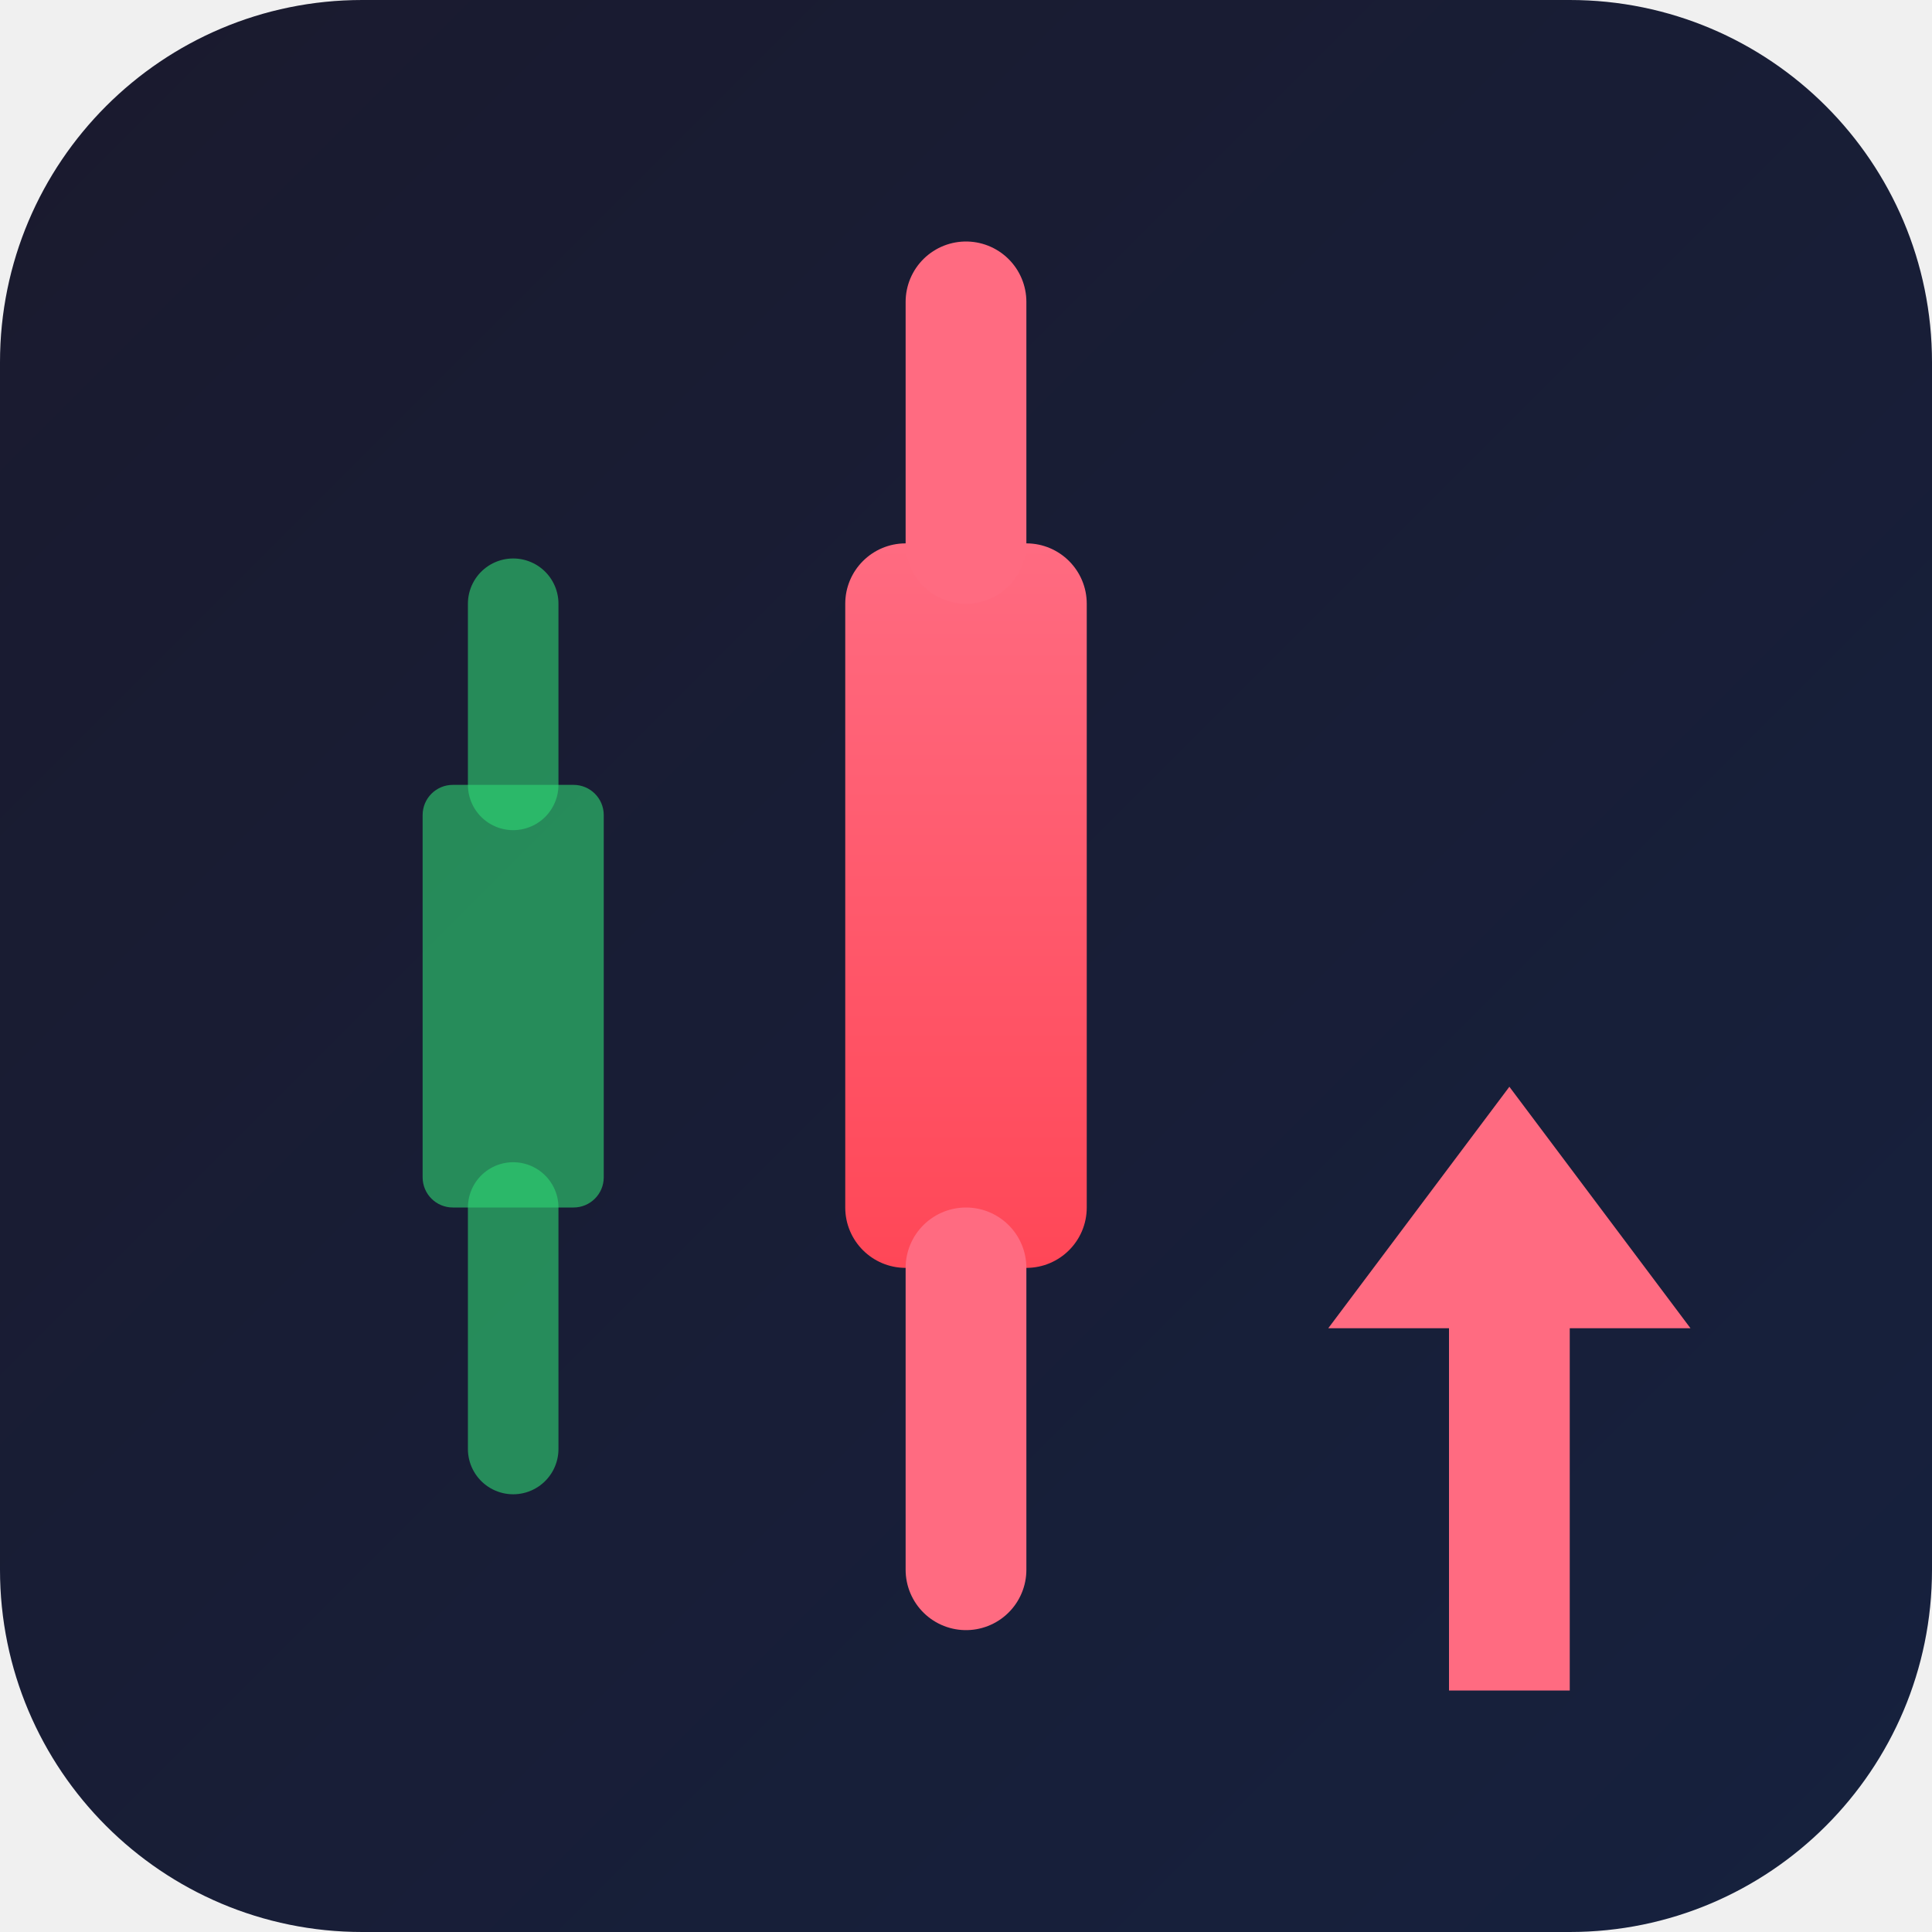
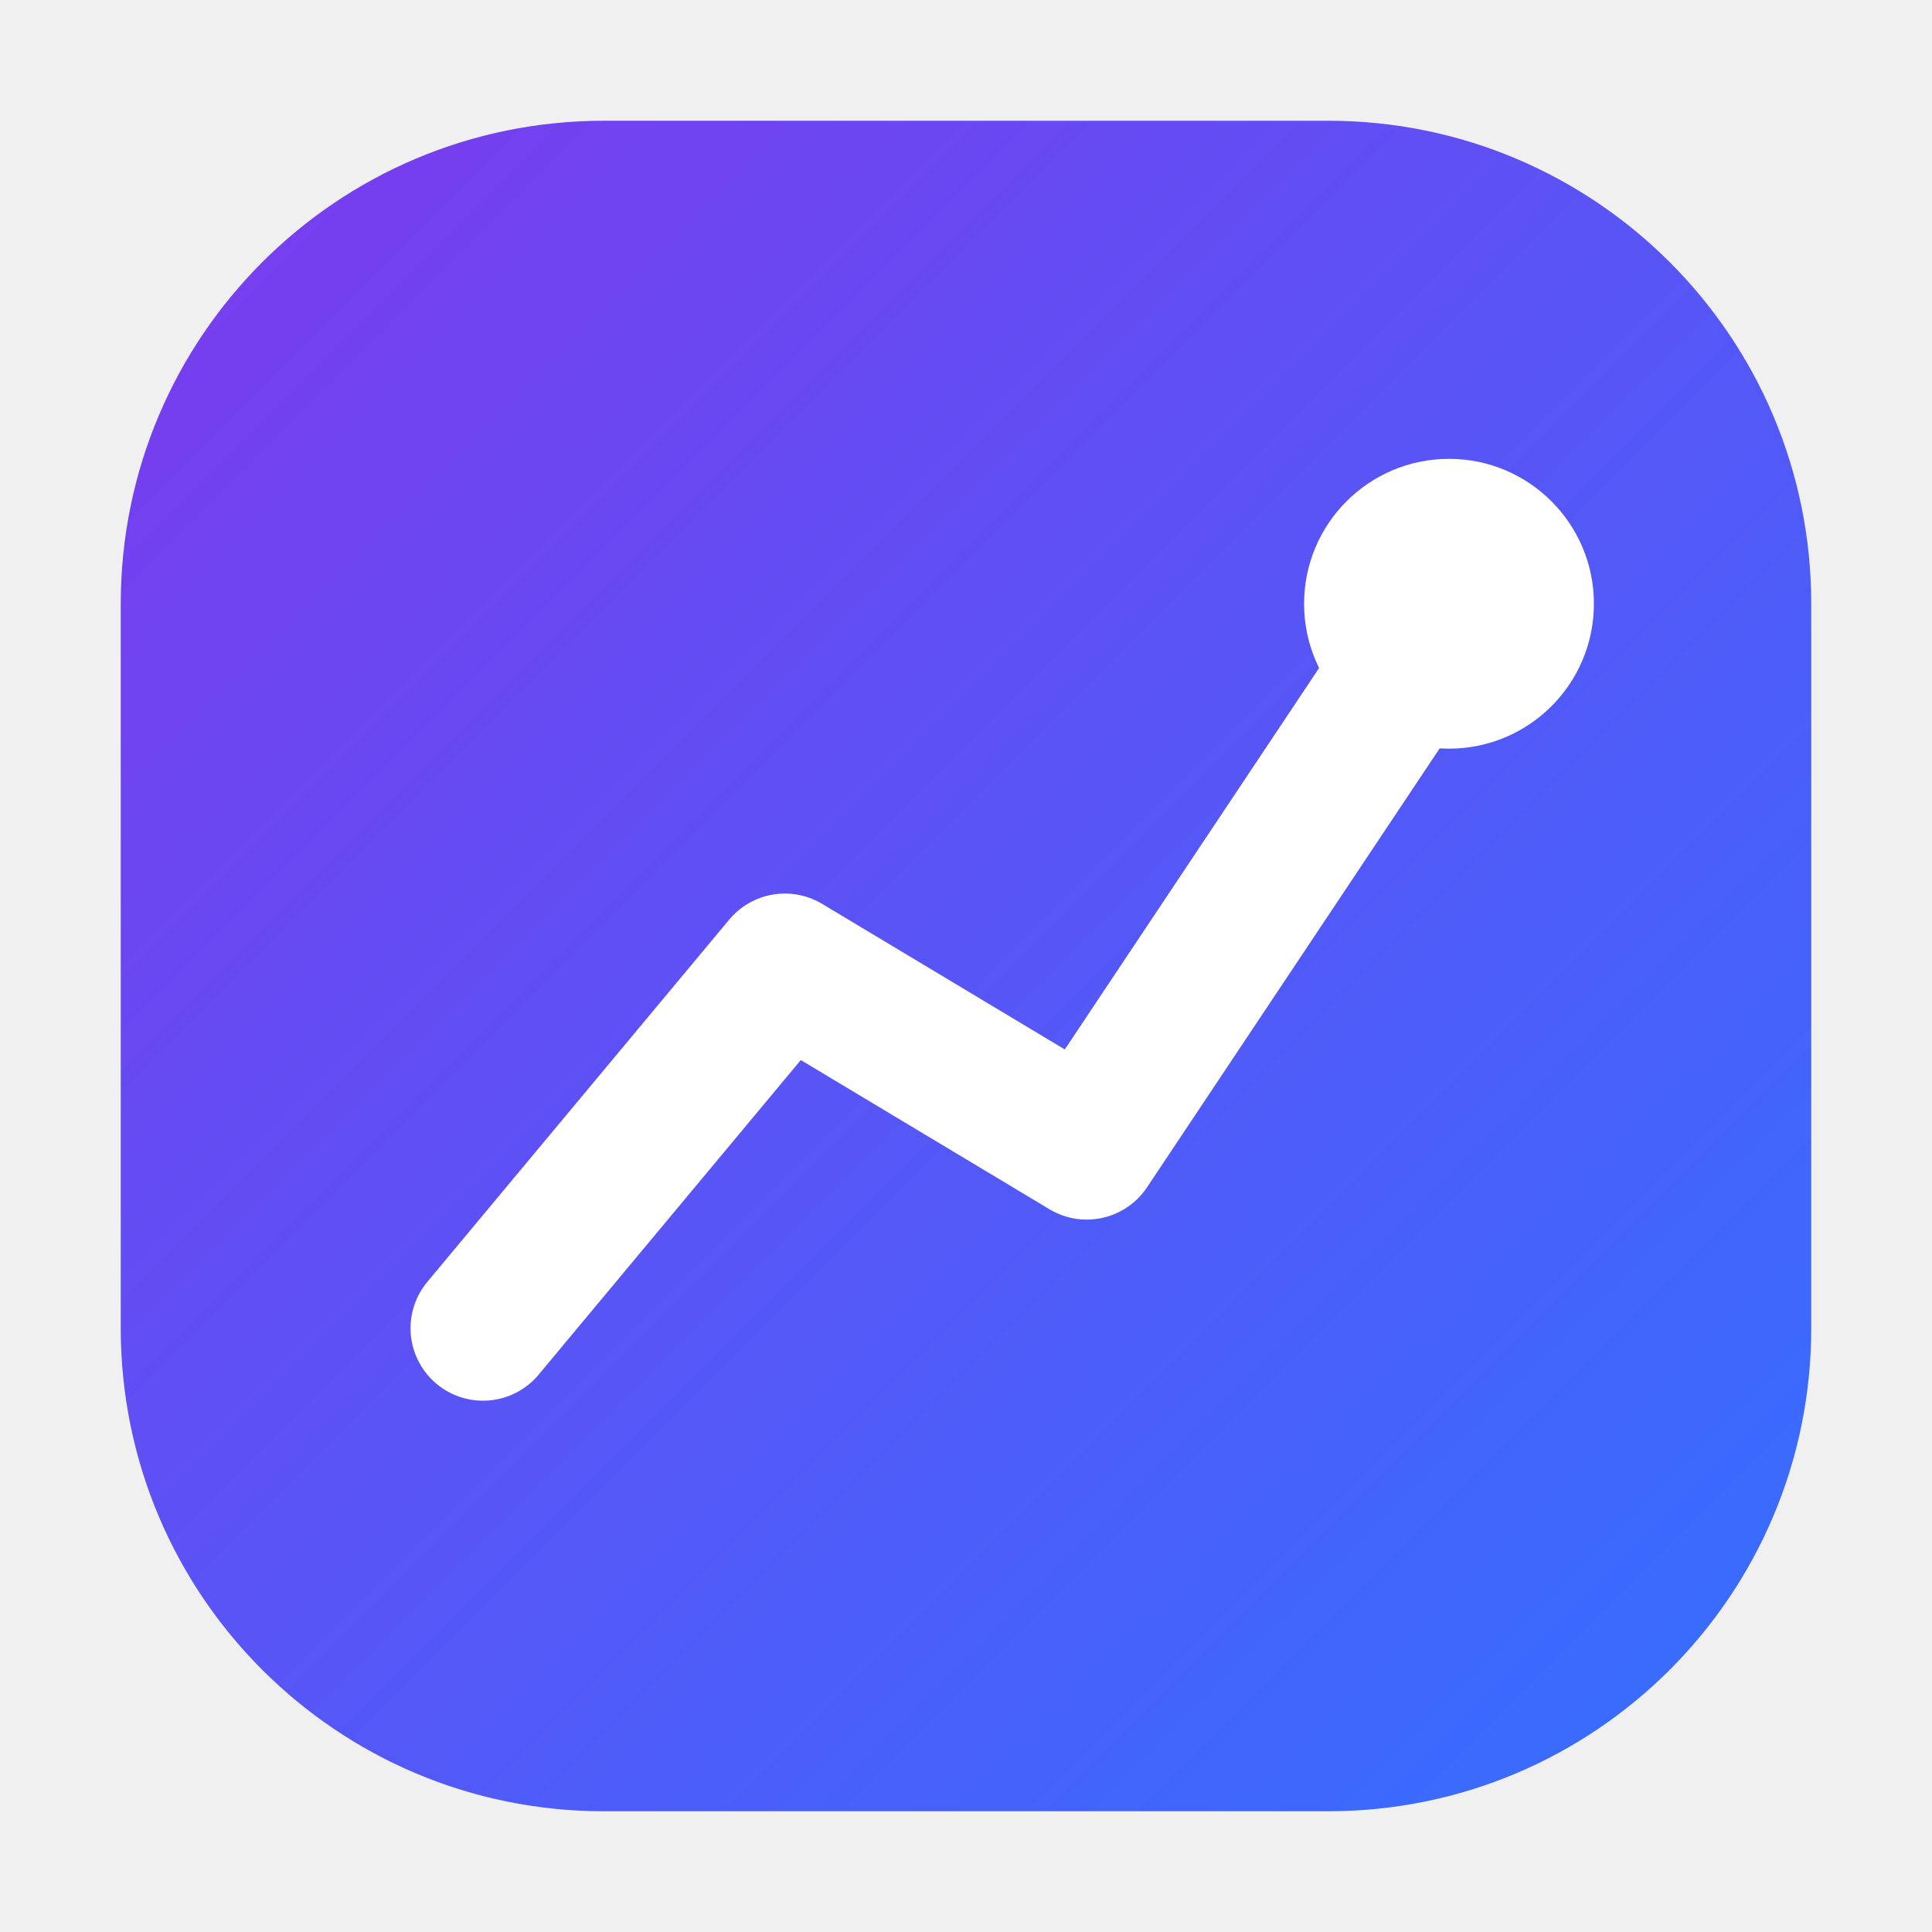
- <svg xmlns="http://www.w3.org/2000/svg" viewBox="0 0 32 32">
+ <svg xmlns="http://www.w3.org/2000/svg" viewBox="0 0 32 32" width="32" height="32">
  <defs>
-     <linearGradient id="bg" x1="0%" y1="0%" x2="100%" y2="100%">
-       <stop offset="0%" style="stop-color:#1a1a2e" />
-       <stop offset="100%" style="stop-color:#16213e" />
-     </linearGradient>
-     <linearGradient id="up" x1="0%" y1="100%" x2="0%" y2="0%">
-       <stop offset="0%" style="stop-color:#ff4757" />
-       <stop offset="100%" style="stop-color:#ff6b81" />
+     <linearGradient id="lg" x1="0" y1="0" x2="1" y2="1">
+       <stop offset="0" stop-color="#7c3aed" />
+       <stop offset="1" stop-color="#3370ff" />
    </linearGradient>
  </defs>
-   <rect width="32" height="32" rx="6" fill="url(#bg)" />
-   <rect x="14" y="9" width="4" height="12" rx="1" fill="url(#up)" />
-   <line x1="16" y1="5" x2="16" y2="9" stroke="#ff6b81" stroke-width="2" stroke-linecap="round" />
-   <line x1="16" y1="21" x2="16" y2="26" stroke="#ff6b81" stroke-width="2" stroke-linecap="round" />
-   <rect x="7" y="13" width="3" height="7" rx="0.5" fill="#2ed573" opacity="0.6" />
-   <line x1="8.5" y1="10" x2="8.5" y2="13" stroke="#2ed573" stroke-width="1.5" stroke-linecap="round" opacity="0.6" />
-   <line x1="8.5" y1="20" x2="8.5" y2="24" stroke="#2ed573" stroke-width="1.5" stroke-linecap="round" opacity="0.6" />
-   <polygon points="25,18 22,22 24,22 24,28 26,28 26,22 28,22" fill="#ff6b81" />
+   <rect x="2" y="2" width="28" height="28" rx="8" fill="url(#lg)" />
+   <path d="M8 22 L13 16 L18 19 L24 10" fill="none" stroke="#fff" stroke-width="2.4" stroke-linecap="round" stroke-linejoin="round" />
+   <circle cx="24" cy="10" r="2.4" fill="#fff" />
</svg>
